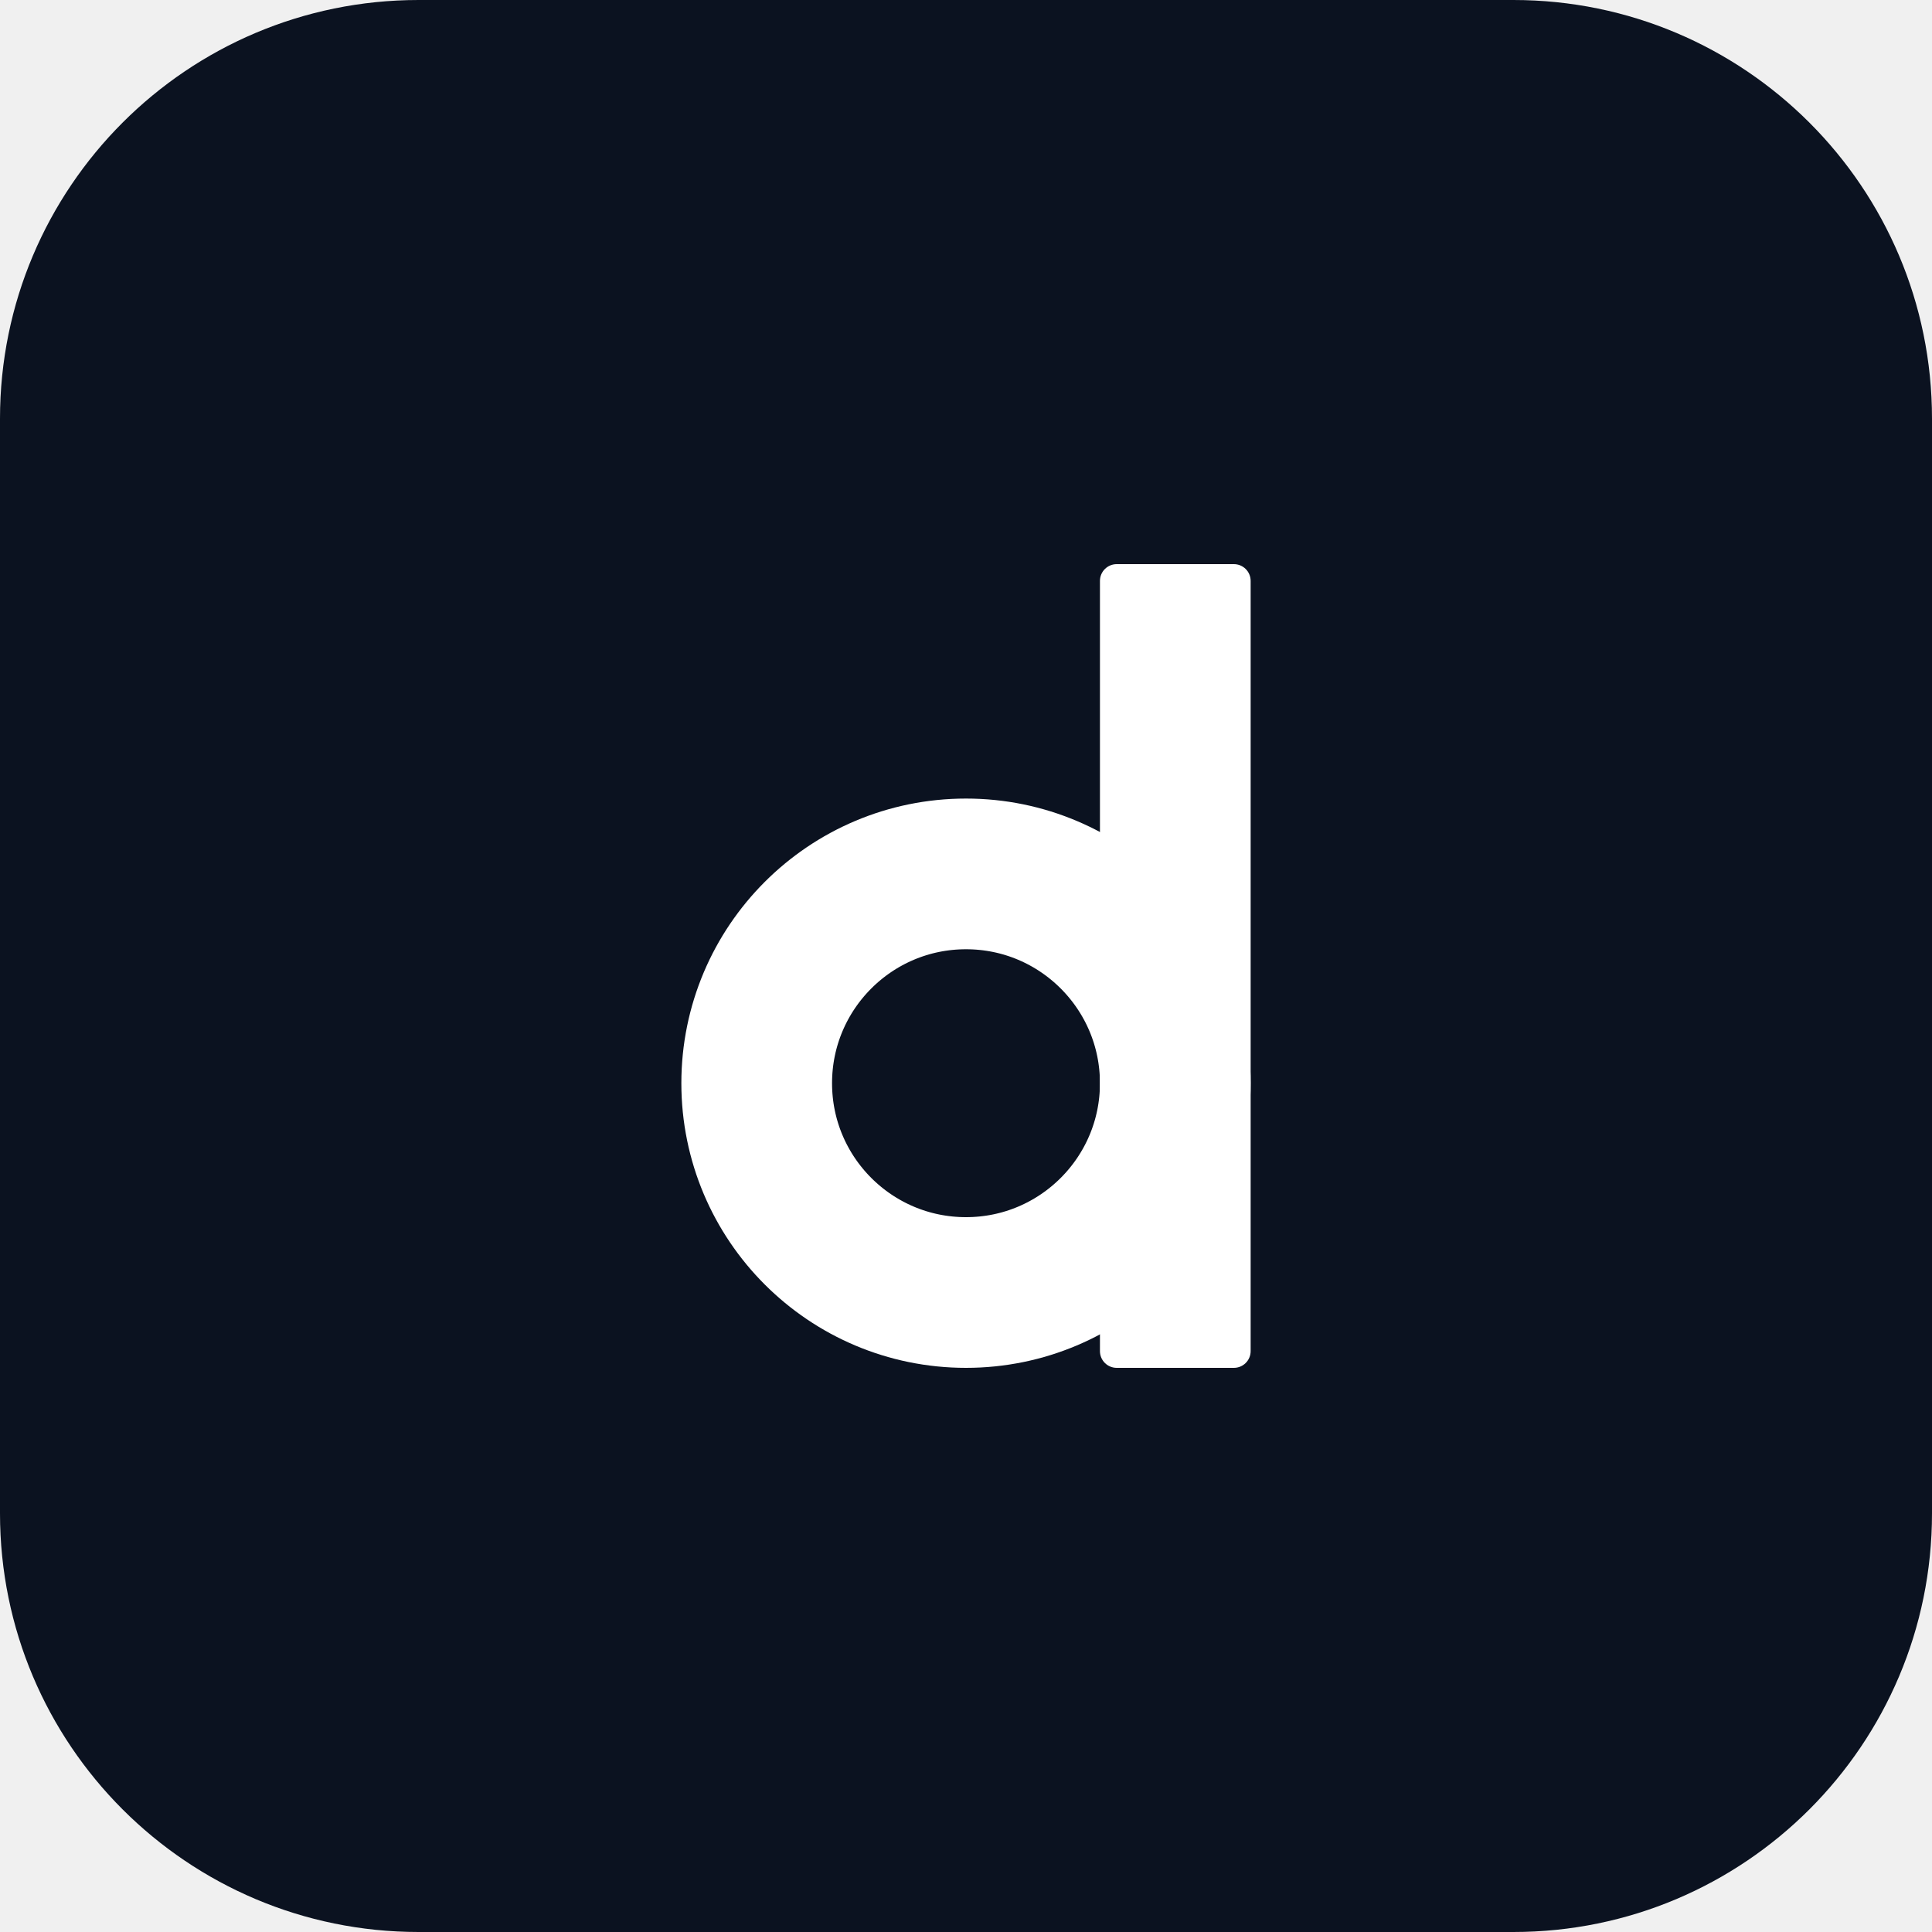
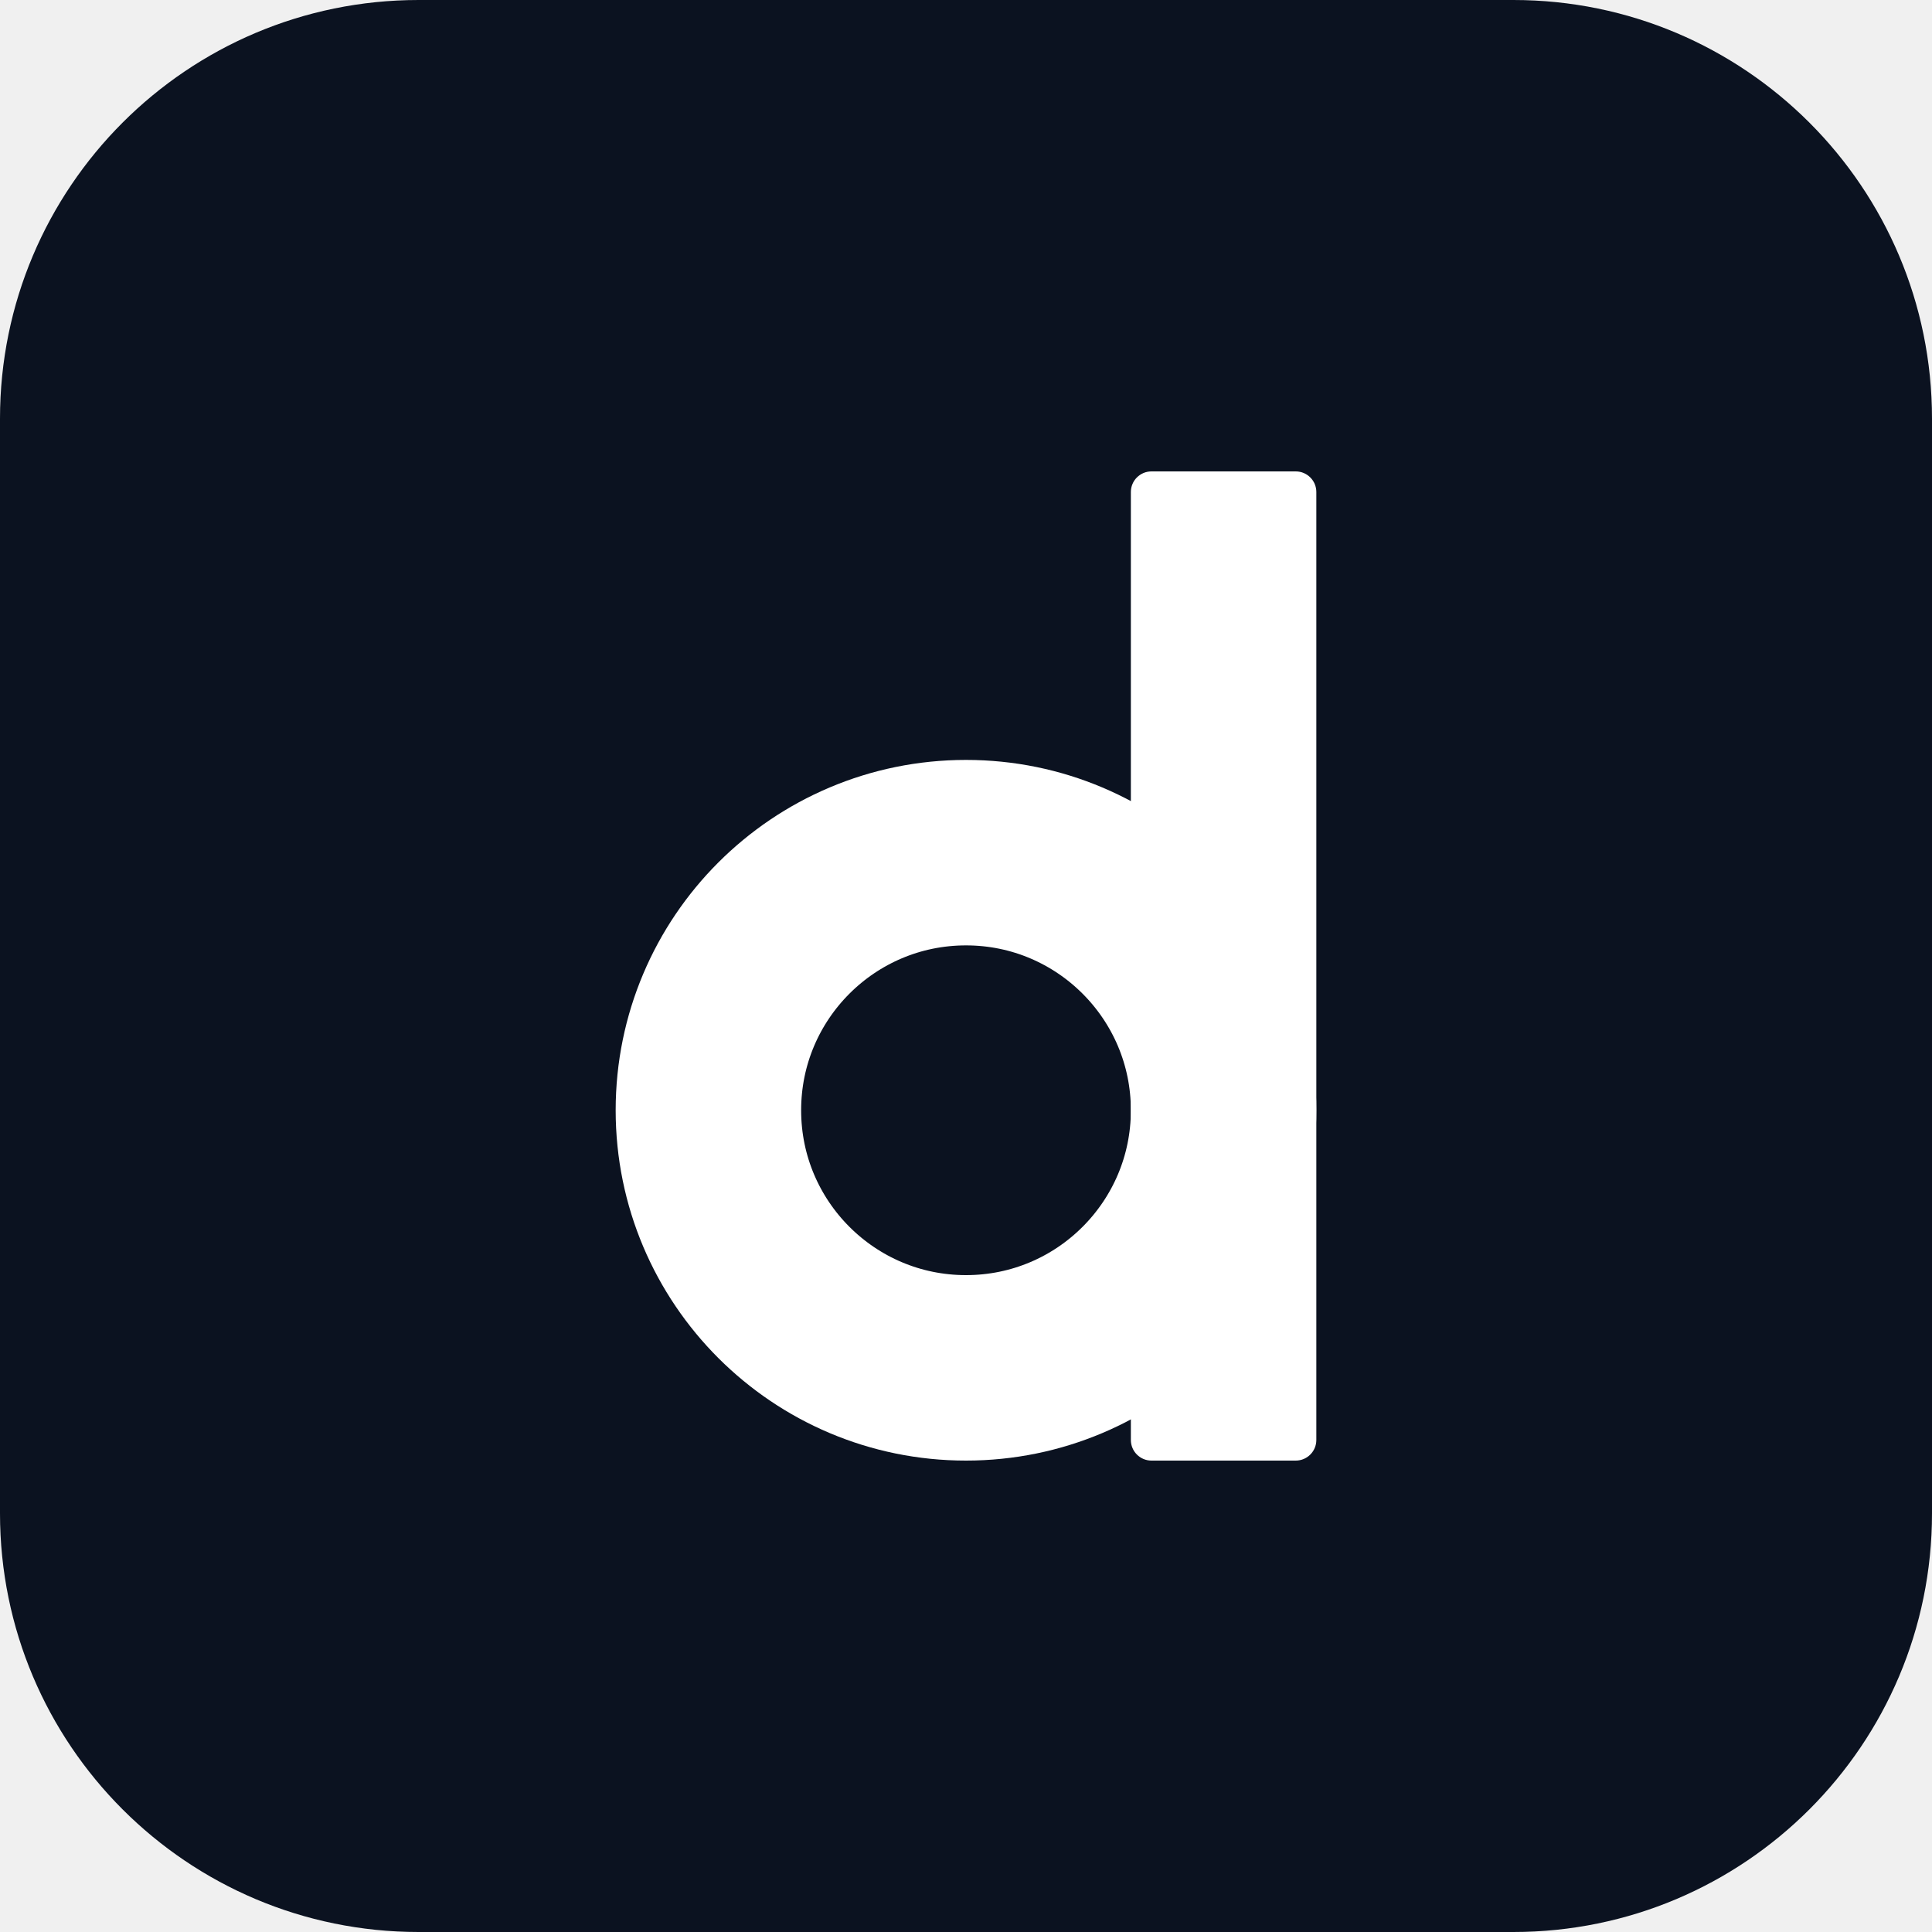
<svg xmlns="http://www.w3.org/2000/svg" width="120" height="120" viewBox="0 0 120 120">
  <rect width="120" height="120" rx="26" ry="26" fill="#0B1220" />
-   <g transform="translate(28.8 28.8) scale(0.52)">
+   <g transform="translate(21.6 21.6) scale(0.64)">
    <circle cx="60" cy="74" r="25" fill="none" stroke="#FFFFFF" stroke-width="18" />
    <rect x="76" y="12" width="18" height="96" rx="2" fill="#FFFFFF" />
  </g>
</svg>
